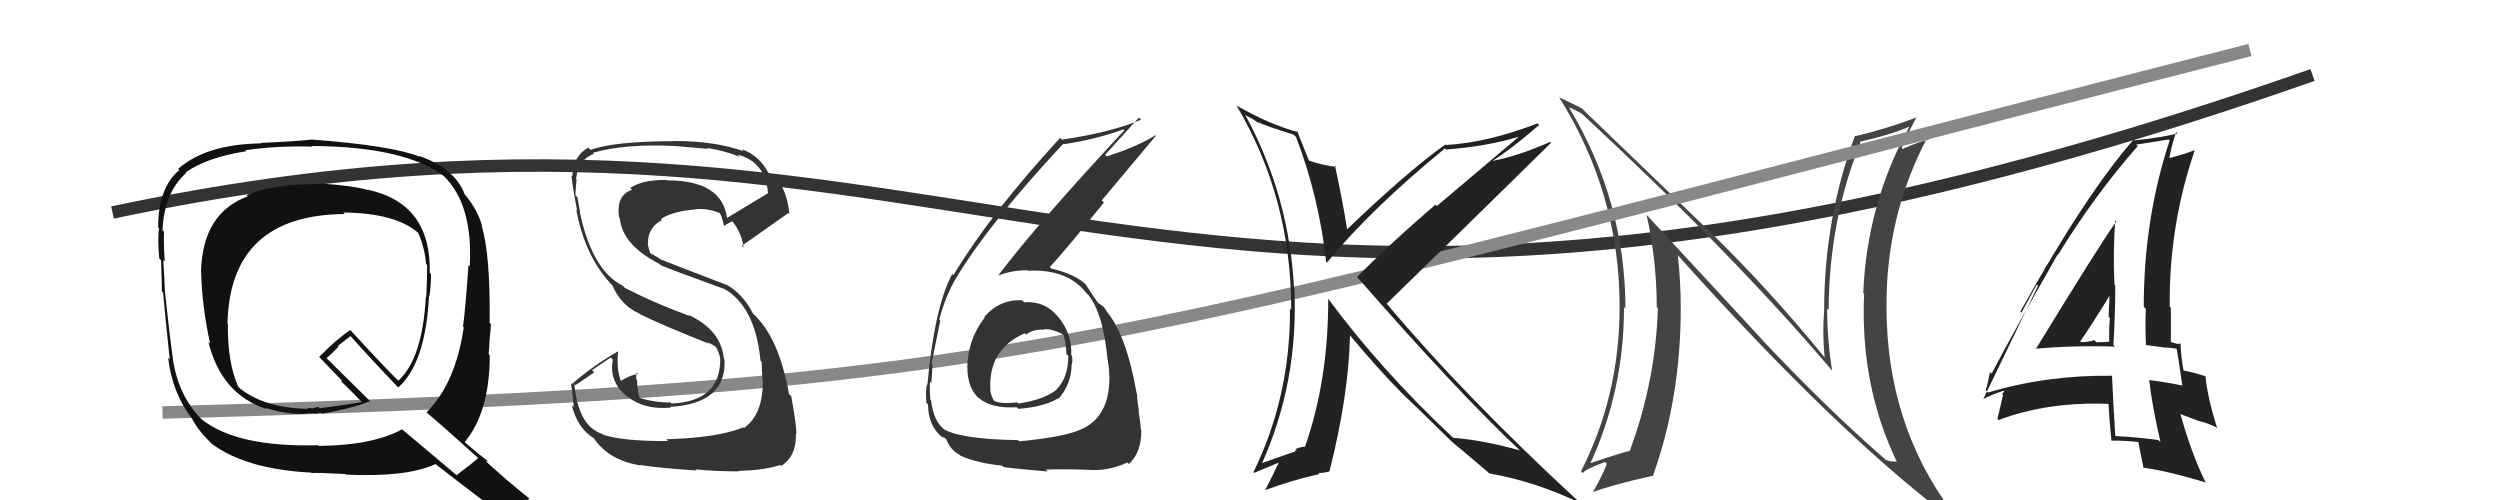
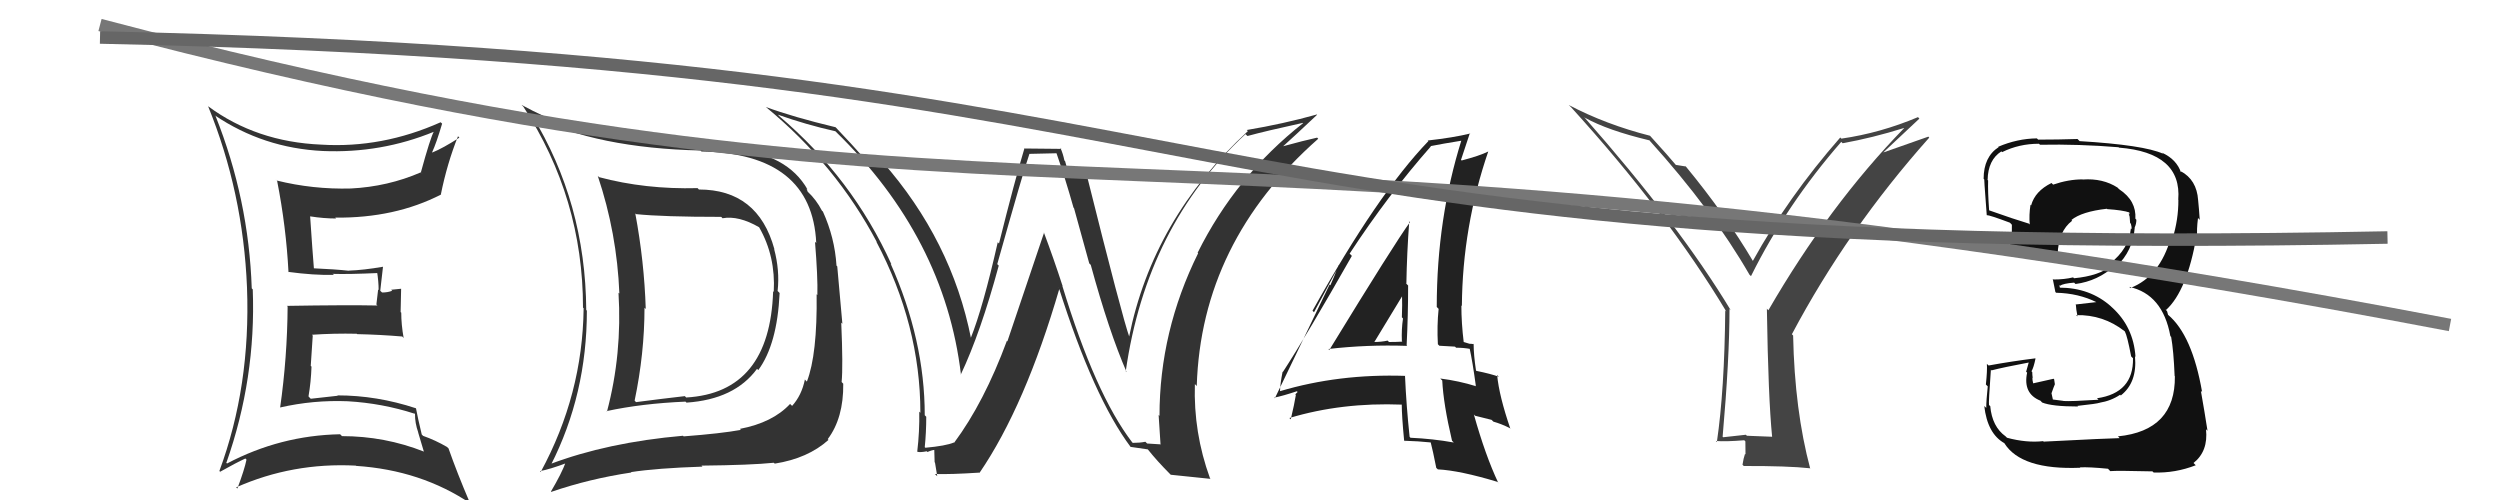
<svg xmlns="http://www.w3.org/2000/svg" width="200" height="40" viewBox="0,0,200,40">
-   <path d="M9 17 C80 2,91 39,185 6" stroke="#333" fill="none" />
-   <path fill="#444" d="M141.02 27.22L131.61 17.06L131.72 17.16Q132.54 20.84 132.54 24.57L132.48 24.51L132.63 24.66Q132.45 30.46 130.40 36.02L130.40 36.02L130.43 36.05Q129.37 36.32 127.13 37.09L127.09 37.05L127.19 37.15Q129.92 31.27 129.92 24.57L130.06 24.71L130.04 24.70Q130.01 16.02 125.52 8.60L125.57 8.65L125.52 8.60Q125.89 8.71 126.58 9.12L126.68 9.23L126.54 9.09Q138.71 20.38 146.55 29.63L146.57 29.65L146.57 29.65Q146.17 27.13 146.17 24.69L146.18 24.69L146.29 24.81Q146.33 17.61 148.84 11.40L148.82 11.38L148.78 11.34Q151.12 10.83 152.72 10.14L152.69 10.11L152.74 10.16Q149.36 16.27 149.06 23.42L149.14 23.50L149.13 23.49Q148.79 30.81 151.76 36.97L151.67 36.89L151.70 36.92Q151.25 36.96 150.83 36.77L150.77 36.71L150.68 36.62Q146.12 32.66 140.90 27.11L141.00 27.20ZM154.30 40.08L154.30 40.09L154.44 40.23Q154.81 40.29 155.23 40.48L155.24 40.50L156.16 40.91L156.12 40.88Q150.92 33.89 150.92 24.53L150.93 24.54L150.92 24.53Q150.88 17.25 154.19 11.00L154.28 11.09L154.33 11.15Q153.61 11.30 152.21 11.91L152.23 11.93L152.14 11.84Q152.47 10.96 153.31 9.40L153.44 9.54L153.31 9.40Q150.88 10.32 148.44 10.89L148.51 10.95L148.40 10.85Q145.93 17.48 145.93 24.90L145.81 24.78L145.93 24.90Q145.78 26.61 145.97 28.59L146.03 28.66L146.00 28.63Q141.48 23.08 136.72 18.47L136.59 18.34L126.56 8.69L126.53 8.66Q125.97 8.37 124.76 7.80L124.87 7.92L124.71 7.75Q129.57 15.47 129.57 24.57L129.68 24.67L129.57 24.57Q129.56 31.68 126.48 37.70L126.66 37.87L126.63 37.85Q126.77 37.56 128.40 36.96L128.59 37.14L128.55 37.10Q128.26 37.91 127.42 39.40L127.31 39.29L127.41 39.38Q128.74 38.85 132.21 38.06L132.18 38.03L132.23 38.08Q134.46 31.86 134.46 24.66L134.45 24.66L134.46 24.66Q134.46 22.57 134.23 20.44L134.31 20.52L134.27 20.47Q145.76 33.30 154.36 40.15Z" />
-   <path d="M13 33 C84 31,86 28,180 4" stroke="#888" fill="none" />
-   <path fill="#222" d="M162.87 27.95L162.87 27.95L162.83 27.90Q166.00 27.62 169.20 27.73L169.22 27.74L169.07 27.60Q169.22 25.23 169.22 22.83L169.06 22.68L169.16 22.78Q169.03 20.17 169.22 17.62L169.33 17.73L169.31 17.71Q168.07 19.41 162.86 27.93ZM172.69 35.22L172.70 35.22L172.68 35.21Q171.07 34.97 169.28 34.89L169.34 34.95L169.22 34.83Q169.07 32.51 168.96 30.04L168.96 30.03L168.99 30.06Q163.77 29.99 159.05 31.40L158.95 31.30L158.86 31.21Q159.01 30.75 159.20 29.76L159.29 29.85L159.33 29.89Q161.03 26.64 164.61 20.36L164.57 20.32L164.64 20.39Q167.59 15.58 171.02 11.69L170.94 11.61L170.89 11.57Q171.82 11.42 173.49 11.16L173.53 11.19L173.57 11.24Q171.50 17.51 171.50 24.55L171.54 24.58L171.67 24.71Q171.60 26.13 171.68 27.62L171.66 27.60L173.02 27.78L173.04 27.80Q173.61 27.80 174.22 27.92L174.21 27.90L174.12 27.81Q174.31 28.88 174.58 30.82L174.65 30.90L174.61 30.85Q173.40 30.59 171.91 30.40L171.83 30.32L171.94 30.43Q172.16 32.44 172.84 35.37ZM174.37 27.41L174.49 27.54L174.43 27.48Q174.35 27.51 174.16 27.51L174.15 27.50L173.61 27.34L173.67 27.40Q173.67 26.03 173.67 24.63L173.48 24.43L173.58 24.53Q173.51 18.07 175.57 12.05L175.60 12.09L175.54 12.02Q174.81 12.32 173.36 12.70L173.43 12.77L173.52 12.86Q173.63 11.98 174.08 10.57L174.06 10.54L174.20 10.68Q172.85 11.01 170.79 11.23L170.76 11.21L170.70 11.15Q166.85 15.55 161.63 24.92L161.72 25.01L163.75 21.29L163.71 21.25Q163.20 22.19 162.94 22.76L163.04 22.86L158.65 31.95L158.64 31.94Q159.14 31.64 160.28 31.26L160.34 31.32L160.16 31.52L160.24 31.59Q160.10 32.26 159.79 33.51L159.76 33.48L159.89 33.60Q163.85 32.12 168.68 32.31L168.80 32.43L168.68 32.31Q168.72 33.27 168.91 35.25L168.94 35.27L168.92 35.25Q169.98 35.24 171.04 35.36L171.03 35.34L171.07 35.39Q171.21 36.06 171.48 37.43L171.49 37.44L171.45 37.41Q173.39 37.67 176.40 38.58L176.42 38.60L176.49 38.67Q175.34 36.38 174.43 33.11L174.45 33.13L176.04 33.73L176.01 33.70Q176.60 33.84 177.29 34.18L177.42 34.31L177.38 34.27Q176.59 31.77 176.44 30.09L176.35 30.01L176.47 30.12Q175.78 29.86 174.64 29.63L174.76 29.75L174.69 29.68Q174.45 28.37 174.45 27.49ZM166.37 27.25L166.45 27.33L166.42 27.31Q167.27 26.10 168.83 23.55L168.76 23.49L168.77 23.49Q168.73 24.40 168.69 25.35L168.79 25.45L168.79 25.45Q168.71 26.36 168.74 27.31L168.86 27.43L168.76 27.33Q168.29 27.38 167.71 27.38L167.66 27.33L167.54 27.21Q167.09 27.37 166.48 27.37Z" />
-   <path fill="#222" d="M103.64 10.92L103.69 10.96L103.68 10.95Q105.52 15.76 106.09 20.94L106.00 20.85L106.15 21.01Q109.69 16.70 115.60 11.87L115.70 11.98L115.69 11.96Q118.95 11.72 121.57 10.92L121.55 10.90L114.95 16.48L114.84 16.37Q111.41 19.30 108.56 22.15L108.59 22.18L108.57 22.16Q116.69 31.46 121.75 36.18L121.61 36.04L121.61 36.04Q118.58 35.19 116.26 35.03L116.34 35.12L116.28 35.05Q110.51 29.66 106.21 23.84L106.19 23.82L106.26 23.89Q106.27 30.41 104.40 35.74L104.43 35.77L104.40 35.74Q104.12 35.73 103.63 35.92L103.73 36.02L103.58 36.05L103.64 36.11Q103.45 36.16 100.90 37.07L100.99 37.16L100.94 37.11Q103.89 30.55 103.55 23.08L103.45 22.99L103.52 23.06Q103.15 15.68 99.61 9.17L99.67 9.23L100.26 9.55L100.63 9.81L100.72 9.86L100.63 9.77Q101.28 10.08 103.49 10.77ZM103.89 10.60L103.80 10.50L103.88 10.58Q101.55 9.96 98.92 8.44L99.03 8.55L98.92 8.44Q103.30 15.83 103.30 24.78L103.20 24.68L103.20 24.67Q103.24 31.72 100.27 37.78L100.33 37.83L102.37 36.98L102.33 36.94Q101.89 37.91 101.21 39.21L101.32 39.32L101.21 39.21Q103.44 38.39 105.38 37.97L105.38 37.97L105.55 37.92L105.47 37.84Q105.80 37.86 106.37 37.71L106.42 37.75L106.36 37.70Q107.89 31.65 108.00 26.85L108.05 26.90L108.05 26.89Q110.24 29.51 112.07 31.37L112.03 31.34L112.06 31.37Q113.23 32.46 116.24 35.43L116.16 35.35L116.14 35.33L116.15 35.34Q117.19 36.20 119.06 37.79L118.99 37.73L119.14 37.87Q122.98 38.56 126.45 40.27L126.36 40.18L126.41 40.23Q117.21 31.76 110.97 24.33L110.94 24.30L110.93 24.30Q115.34 20.02 124.09 11.42L124.16 11.49L124.02 11.35Q121.46 12.48 119.45 12.86L119.60 13.01L119.43 12.85Q120.80 12.01 123.13 10.00L123.10 9.97L123.00 9.87Q119.02 11.41 115.67 11.60L115.49 11.42L115.63 11.56Q112.62 13.69 107.74 18.37L107.77 18.39L107.78 18.41Q107.36 15.78 106.79 13.22L106.77 13.21L106.92 13.36Q105.74 13.20 104.75 12.86L104.60 12.72L104.70 12.81Q104.33 11.91 103.76 10.46Z" />
-   <path fill="#333" d="M53.32 35.15L53.46 35.30L53.45 35.28Q49.90 35.31 48.26 34.78L48.32 34.84L48.20 34.72Q46.26 34.11 45.95 30.72L46.04 30.81L47.54 29.79L47.36 29.61Q48.10 29.10 48.86 28.60L48.89 28.63L49.03 28.77Q48.67 30.58 50.27 31.80L50.32 31.85L50.20 31.73Q51.54 32.80 53.67 32.61L53.70 32.64L53.61 32.55Q58.15 32.29 57.96 28.75L57.83 28.62L57.91 28.71Q57.70 26.40 55.08 25.19L55.17 25.28L55.17 25.28Q52.35 24.25 49.99 23.03L49.82 22.86L49.81 22.85Q47.37 21.63 46.38 16.95L46.40 16.96L46.41 16.98Q46.32 16.54 46.20 15.78L46.13 15.71L46.03 15.61Q46.06 14.95 46.13 14.38L46.10 14.34L46.08 14.33Q46.27 12.76 47.52 12.30L47.48 12.26L47.44 12.22Q49.98 11.49 53.98 11.68L54.00 11.70L53.98 11.68Q55.85 11.84 56.65 11.91L56.60 11.87L56.57 11.83Q58.13 12.10 59.19 12.55L59.20 12.56L59.01 12.37Q61.21 12.94 61.44 15.41L61.42 15.39L61.47 15.44Q60.38 16.10 58.17 17.43L58.13 17.39L58.16 17.42Q57.75 14.43 53.38 14.43L53.30 14.35L53.35 14.40Q51.41 14.36 50.42 15.04L50.50 15.13L50.56 15.19Q49.29 15.59 49.52 17.38L49.61 17.47L49.58 17.44Q49.78 19.59 52.75 21.11L52.84 21.20L52.86 21.22Q53.42 21.47 57.91 23.11L57.85 23.05L57.87 23.07Q60.42 24.48 60.84 28.86L60.87 28.89L60.94 28.96Q60.92 29.08 60.99 30.34L60.84 30.19L61.02 30.36Q61.08 33.13 59.52 34.24L59.47 34.19L59.47 34.18Q57.49 35.02 53.30 35.14ZM55.66 37.58L55.80 37.72L55.64 37.55Q57.17 37.71 59.15 37.71L59.08 37.65L59.11 37.67Q61.15 37.62 62.41 37.20L62.52 37.31L62.49 37.28Q63.74 36.48 63.67 34.69L63.56 34.59L63.72 34.74Q63.68 33.75 63.30 31.70L63.24 31.64L63.12 31.52Q62.30 26.93 60.21 25.06L60.31 25.16L60.25 25.11Q59.44 23.50 58.11 22.77L58.14 22.80L52.86 20.76L52.80 20.71Q52.38 20.43 51.92 20.21L52.05 20.33L51.91 19.92L51.81 19.49L51.84 19.52Q51.80 18.22 52.94 17.61L52.80 17.47L52.87 17.53Q53.64 16.97 55.35 16.78L55.27 16.70L55.36 16.79Q56.40 16.57 57.54 17.03L57.66 17.15L57.61 17.10Q57.74 17.26 57.93 18.10L57.83 18.01L57.91 18.09Q58.10 17.93 58.60 17.70L58.64 17.74L58.54 17.64Q59.36 18.66 59.48 19.80L59.47 19.80L59.34 19.66Q59.41 19.63 63.07 17.04L63.23 17.20L63.16 17.13Q62.86 14.47 61.41 13.78L61.45 13.82L61.49 13.86Q60.78 12.47 59.34 11.93L59.42 12.02L59.50 12.10Q57.20 11.28 54.00 11.28L53.84 11.12L54.01 11.29Q49.11 11.30 47.25 11.99L47.21 11.95L47.07 11.81Q45.89 12.42 45.78 14.10L45.61 13.93L45.72 14.04Q45.75 14.64 46.17 16.85L46.12 16.81L46.10 16.78Q46.81 20.58 48.98 22.82L48.85 22.69L48.99 22.83Q49.66 24.42 51.17 25.10L51.34 25.27L51.19 25.13Q52.83 25.95 56.75 27.51L56.76 27.52L56.54 27.33L57.22 27.71L57.34 27.87L57.35 27.88Q57.58 28.38 57.62 28.72L57.59 28.69L57.62 28.72Q57.64 32.12 53.71 32.28L53.69 32.25L53.63 32.19Q52.48 32.22 51.18 31.84L51.30 31.95L51.16 31.81Q50.97 31.13 50.97 30.41L50.88 30.31L50.89 30.33Q50.89 30.06 50.93 29.80L51.03 29.90L51.05 29.92Q50.47 29.98 49.67 30.47L49.81 30.61L49.67 30.48Q49.30 29.50 49.45 28.13L49.43 28.10L49.43 28.11Q47.36 29.31 45.76 30.72L45.65 30.61L45.68 30.64Q45.82 31.54 45.90 32.57L45.75 32.42L45.73 32.40Q46.22 34.30 47.51 35.06L47.51 35.06L47.48 35.02Q48.69 36.84 51.24 37.23L51.16 37.14L51.21 37.20Q52.79 37.45 55.73 37.64Z" />
-   <path fill="#333" d="M81.86 24.10L81.83 24.08L81.78 24.02Q79.97 23.93 78.74 25.36L78.76 25.39L78.78 25.40Q77.61 26.90 77.42 28.80L77.41 28.79L77.41 28.79Q77.24 30.91 78.33 31.88L78.22 31.77L78.27 31.81Q79.26 32.70 81.36 32.58L81.35 32.58L81.48 32.71Q83.56 32.54 84.66 31.86L84.62 31.81L84.70 31.89Q85.73 30.68 85.73 29.12L85.71 29.09L85.75 29.13Q85.83 28.83 85.75 28.45L85.61 28.31L85.70 28.40Q85.78 26.73 84.68 25.38L84.59 25.29L84.64 25.34Q83.61 24.06 81.93 24.18ZM81.54 35.31L81.48 35.26L81.43 35.21Q76.98 35.14 75.57 34.37L75.66 34.46L75.64 34.44Q74.68 33.75 74.49 32.04L74.35 31.90L74.43 31.98Q74.36 31.26 74.40 30.54L74.39 30.52L74.51 30.65Q74.59 29.63 74.59 29.17L74.57 29.15L74.52 29.10Q75.07 26.33 75.22 25.65L75.24 25.67L75.14 25.57Q75.64 23.67 76.48 22.26L76.43 22.21L76.48 22.26Q79.12 17.86 85.06 11.50L85.02 11.47L85.10 11.54Q87.67 11.15 89.88 10.35L89.89 10.35L89.95 10.42Q83.04 17.83 79.85 22.05L79.98 22.18L79.85 22.05Q80.90 21.62 82.20 21.62L82.24 21.67L82.24 21.66Q85.39 21.50 86.91 23.44L86.95 23.48L87.08 23.61Q88.25 25.09 88.59 28.63L88.72 28.76L88.58 28.62Q88.74 29.43 88.74 30.04L88.68 29.97L88.75 30.04Q88.82 33.23 86.61 34.30L86.50 34.19L86.60 34.29Q85.41 34.93 81.53 35.31ZM83.73 37.63L83.63 37.53L83.67 37.57Q84.95 37.51 86.93 37.58L87.05 37.70L86.93 37.58Q88.63 37.73 90.19 37.00L90.17 36.98L90.31 37.12Q91.31 36.21 91.31 34.42L91.40 34.52L91.27 34.39Q91.25 33.87 91.08 32.88L91.10 32.90L91.12 32.92Q90.96 31.95 90.96 31.49L90.87 31.40L90.93 31.46Q90.12 26.80 88.52 24.90L88.52 24.90L88.54 24.92Q88.51 24.85 88.35 24.62L88.28 24.54L87.94 24.28L87.96 24.34L87.81 24.19Q87.45 23.68 86.84 22.73L86.97 22.86L87.01 22.90Q86.10 21.94 84.12 21.49L84.11 21.48L83.99 21.36Q85.34 19.90 88.31 16.20L88.14 16.03L92.48 10.85L92.44 10.82Q90.94 11.75 88.54 12.51L88.53 12.50L88.41 12.38Q89.32 11.39 91.11 9.41L91.28 9.57L91.28 9.58Q88.84 10.60 84.96 11.17L84.99 11.20L84.81 11.03Q79.24 17.07 76.27 22.02L76.18 21.92L76.18 21.92Q74.76 24.54 74.19 30.79L74.07 30.67L74.15 30.75Q74.03 31.27 74.11 32.22L74.13 32.25L74.24 32.35Q74.25 34.04 75.35 34.96L75.35 34.95L75.37 34.97Q75.63 35.01 75.59 35.04L75.63 35.08L75.72 35.17Q76.02 36.00 76.82 36.42L76.80 36.40L76.86 36.47Q78.22 37.06 80.16 37.25L80.31 37.40L80.25 37.34Q80.33 37.42 83.83 37.72ZM83.42 26.31L83.56 26.45L83.47 26.36Q84.03 26.24 84.99 26.73L85.07 26.81L85.11 26.86Q85.31 27.67 85.31 28.31L85.30 28.31L85.46 28.47Q85.48 30.16 84.53 31.15L84.71 31.33L84.54 31.16Q83.56 31.97 81.47 32.28L81.37 32.18L81.38 32.19Q80.08 32.34 79.55 32.07L79.39 31.91L79.48 32.00Q79.22 31.48 79.22 31.18L79.37 31.32L79.23 31.18Q79.05 27.95 81.98 26.66L82.00 26.68L82.08 26.76Q82.73 26.31 83.49 26.38Z" />
-   <path fill="#111" d="M25.53 14.61L25.68 14.77L25.63 14.72Q23.55 14.74 22.60 14.89L22.68 14.96L22.62 14.90Q20.93 15.08 19.72 15.62L19.71 15.61L19.81 15.71Q16.20 17.05 16.08 21.73L16.13 21.78L16.09 21.73Q16.16 24.55 16.81 27.48L16.81 27.48L16.67 27.35Q17.70 31.54 21.32 32.72L21.26 32.65L21.24 32.63Q23.17 33.24 24.62 33.08L24.59 33.06L25.07 33.08L25.04 33.05Q25.27 33.09 25.46 33.12L25.48 33.15L25.33 33.00Q25.54 33.05 25.69 33.02L25.71 33.03L25.77 33.09Q28.23 32.66 29.60 32.09L29.75 32.23L26.10 28.63L26.13 28.65Q26.47 28.35 27.08 27.74L27.02 27.68L28.05 26.88L28.00 26.84Q29.88 28.94 31.86 31.00L31.73 30.87L31.86 31.00Q34.05 29.04 34.32 23.68L34.35 23.70L34.35 23.71Q34.48 22.84 34.48 21.93L34.45 21.90L34.38 21.83Q34.51 16.29 29.44 15.18L29.33 15.07L29.48 15.21Q28.11 14.83 25.59 14.68ZM38.39 36.77L38.40 36.78L38.26 36.64Q37.72 37.12 36.54 38.00L36.68 38.14L32.10 34.29L32.16 34.35Q29.76 35.64 25.50 35.67L25.35 35.53L25.44 35.62Q18.95 35.79 16.14 33.55L16.04 33.45L16.14 33.55Q14.28 31.70 13.83 28.73L13.89 28.79L13.84 28.74Q13.57 26.87 13.19 23.29L13.22 23.32L13.19 23.29Q13.17 22.55 13.06 20.80L13.14 20.88L13.18 20.92Q13.08 19.41 13.12 18.54L12.99 18.41L13.00 18.42Q13.14 15.40 14.89 13.84L14.98 13.92L14.85 13.80Q16.51 12.60 19.70 12.10L19.53 11.93L19.62 12.02Q22.11 11.65 25.00 11.73L25.03 11.76L24.95 11.68Q32.39 11.73 35.51 14.09L35.69 14.27L35.52 14.10Q37.85 16.39 37.58 21.30L37.43 21.15L37.48 21.20Q37.23 24.80 37.04 26.13L37.11 26.20L37.10 26.18Q36.45 30.67 34.12 32.99L34.14 33.01L34.14 33.01Q35.58 34.22 38.32 36.70ZM33.48 12.44L33.54 12.50L33.58 12.54Q31.40 11.65 24.89 11.16L24.90 11.17L24.90 11.17Q23.63 11.31 20.85 11.43L20.91 11.49L20.90 11.47Q16.50 11.53 14.25 13.51L14.40 13.65L14.34 13.60Q12.65 15.03 12.65 18.19L12.60 18.13L12.73 18.27Q12.59 18.96 12.74 20.67L12.87 20.80L12.88 20.81Q12.95 22.44 12.95 23.32L12.96 23.33L13.05 23.42Q13.20 25.17 13.58 28.75L13.53 28.69L13.45 28.62Q13.78 31.46 15.38 33.51L15.45 33.58L15.37 33.51Q15.88 34.51 17.10 35.65L16.93 35.48L16.98 35.53Q19.71 37.54 24.89 37.81L24.88 37.80L24.93 37.85Q25.22 37.80 27.62 37.92L27.75 38.04L27.68 37.97Q32.55 38.19 34.83 37.13L34.86 37.15L34.77 37.07Q35.73 37.84 40.45 41.42L40.42 41.38L40.40 41.36Q41.05 40.88 42.35 39.89L42.22 39.76L42.30 39.84Q41.37 39.10 40.57 38.41L40.66 38.50L38.87 36.91L39.03 36.91L38.93 36.81Q38.50 36.50 37.28 35.47L37.26 35.44L37.18 35.36Q39.18 32.95 39.18 28.42L39.09 28.33L39.09 28.32Q39.14 27.96 39.17 27.12L39.10 27.05L39.17 27.12Q39.27 26.34 39.27 25.92L39.29 25.94L39.17 25.83Q39.24 20.37 38.52 18.01L38.41 17.90L38.57 18.06Q38.17 16.75 37.29 15.68L37.26 15.65L37.19 15.58Q36.43 13.49 33.50 12.46ZM27.46 17.00L27.52 17.06L27.45 17.00Q31.65 17.04 33.47 18.64L33.47 18.64L33.45 18.62Q33.97 19.79 34.09 21.12L33.98 21.01L34.17 21.20Q34.18 22.39 34.10 23.76L34.01 23.67L34.07 23.73Q33.79 28.75 31.85 30.46L31.85 30.45L31.88 30.48Q30.58 29.19 28.07 26.45L28.05 26.42L28.03 26.41Q27.09 26.99 25.53 28.55L25.67 28.69L25.58 28.60Q26.22 29.28 27.36 30.46L27.35 30.44L27.31 30.52L27.36 30.57Q27.86 31.04 28.89 32.10L28.79 32.01L28.96 32.17Q27.89 32.36 25.57 32.66L25.45 32.54L25.04 32.66L24.59 32.64L24.50 32.59L24.63 32.71Q21.09 32.64 19.11 31.00L19.15 31.04L19.07 30.96Q18.19 29.02 18.23 25.90L18.10 25.76L18.20 25.87Q18.40 17.20 27.58 17.12Z" />
+   <path fill="#111" d="M163.60 35.43L163.47 35.31L163.46 35.29Q162.12 35.44 160.56 35.02L160.61 35.07L160.45 34.91Q159.37 34.14 159.22 32.50L159.25 32.52L159.12 32.40Q159.08 32.21 159.27 29.58L159.32 29.63L159.32 29.63Q160.29 29.38 162.31 29.00L162.30 28.99L162.09 29.74L162.17 29.81Q161.82 31.48 163.22 32.05L163.23 32.05L163.37 32.20Q164.15 32.52 166.25 32.52L166.12 32.40L166.20 32.47Q167.77 32.30 167.97 32.22L168.03 32.28L167.96 32.22Q168.88 32.07 169.61 31.58L169.74 31.71L169.66 31.64Q170.99 30.61 170.80 28.51L170.88 28.58L170.84 28.55Q170.68 26.14 168.95 24.58L168.87 24.51L168.90 24.53Q167.21 23.01 164.73 23.01L164.81 23.09L164.74 22.80L164.80 22.86Q165.05 22.68 165.93 22.61L165.89 22.57L166.04 22.72Q167.82 22.49 169.19 21.25L169.19 21.25L169.29 21.34Q170.63 20.08 170.78 18.21L170.71 18.14L170.77 18.20Q170.91 17.92 170.91 17.58L170.81 17.47L170.83 17.50Q170.92 16.06 169.55 15.15L169.44 15.05L169.41 15.01Q168.23 14.25 166.63 14.36L166.70 14.43L166.61 14.35Q165.47 14.35 164.25 14.77L164.20 14.72L164.12 14.64Q162.80 15.29 162.49 16.43L162.40 16.34L162.44 16.38Q162.31 17.20 162.38 17.96L162.31 17.89L162.31 17.89Q161.17 17.55 159.11 16.82L159.24 16.95L159.13 16.84Q159.02 15.28 159.05 14.44L158.96 14.35L159.01 14.39Q159.04 12.79 160.11 12.11L160.20 12.20L160.17 12.17Q161.52 11.50 163.11 11.50L163.14 11.52L163.20 11.58Q166.33 11.52 169.49 11.78L169.56 11.86L169.52 11.81Q174.56 12.21 174.26 15.98L174.38 16.10L174.27 15.99Q174.28 17.57 173.79 19.13L173.80 19.14L173.67 19.01Q172.79 22.13 170.43 23.04L170.53 23.13L170.34 22.95Q173.02 23.54 173.63 26.89L173.72 26.98L173.69 26.94Q173.89 28.06 173.97 30.08L174.05 30.16L173.99 30.10Q174.04 34.45 169.43 34.91L169.49 34.96L169.57 35.05Q168.79 35.06 163.50 35.33ZM168.69 37.56L168.64 37.50L168.82 37.69Q169.34 37.64 172.20 37.71L172.13 37.64L172.29 37.80Q174.02 37.86 175.66 37.22L175.64 37.20L175.48 37.04Q176.67 36.10 176.48 34.34L176.59 34.45L176.60 34.46Q176.38 33.02 176.07 31.27L176.23 31.42L176.17 31.37Q175.38 26.81 173.44 25.18L173.44 25.17L173.37 24.91L173.23 24.74L173.29 24.79Q174.96 23.27 175.72 18.89L175.74 18.91L175.78 18.95Q175.72 18.39 175.84 17.44L175.86 17.46L175.98 17.59Q175.92 16.69 175.85 16.01L175.97 16.13L175.85 16.01Q175.74 14.38 174.45 13.69L174.51 13.75L174.45 13.77L174.48 13.80Q174.13 12.76 172.99 12.23L172.93 12.18L173.05 12.30Q171.51 11.60 166.37 11.29L166.28 11.20L166.20 11.12Q164.66 11.17 163.06 11.17L163.06 11.18L162.95 11.07Q161.38 11.09 159.86 11.74L159.93 11.81L159.89 11.77Q158.69 12.55 158.69 14.30L158.66 14.27L158.76 14.38Q158.68 13.87 158.94 17.22L159.03 17.31L158.93 17.21Q159.15 17.20 160.78 17.81L160.84 17.86L160.95 17.98Q160.96 18.51 160.92 19.01L160.94 19.03L160.90 18.99Q160.75 19.33 160.79 19.87L160.96 20.04L160.90 19.98Q162.66 20.33 164.67 20.44L164.73 20.50L164.61 20.37Q164.67 18.49 165.77 17.66L165.71 17.59L165.71 17.60Q166.53 16.93 168.55 16.70L168.65 16.80L168.58 16.73Q169.80 16.81 170.37 17.00L170.20 16.83L170.34 16.97Q170.34 17.05 170.38 17.17L170.29 17.07L170.37 17.34L170.41 17.84L170.47 17.90Q170.55 18.17 170.52 18.33L170.40 18.21L170.47 18.28Q170.31 19.91 168.79 21.09L168.94 21.24L168.93 21.24Q167.94 22.07 165.92 22.26L165.88 22.22L165.85 22.19Q165.15 22.36 164.27 22.36L164.22 22.31L164.22 22.31Q164.28 22.67 164.43 23.36L164.41 23.34L164.49 23.42Q166.28 23.46 167.73 24.18L167.71 24.17L167.61 24.18L166.04 24.36L166.07 24.39Q166.08 24.71 166.20 25.31L166.15 25.27L166.09 25.21Q168.25 25.16 169.96 26.49L170.08 26.61L169.99 26.52Q170.18 26.87 170.49 28.50L170.48 28.50L170.64 28.66Q170.69 31.44 167.76 31.86L167.89 31.99L167.87 31.98Q165.65 32.12 165.08 32.08L165.22 32.21L165.07 32.07Q164.69 32.03 164.15 31.95L164.25 32.05L164.12 31.46L164.27 31.04L164.39 30.74L164.33 30.34L164.29 30.30Q163.44 30.48 162.64 30.67L162.66 30.68L162.66 30.69Q162.59 30.43 162.59 30.24L162.48 30.12L162.62 30.26Q162.58 29.99 162.58 29.76L162.56 29.75L162.52 29.70Q162.69 29.42 162.84 28.69L162.76 28.62L162.81 28.67Q160.95 28.90 159.09 29.24L159.10 29.25L158.95 29.11Q158.99 29.64 158.87 30.76L158.90 30.79L159.02 30.91Q158.90 32.02 158.90 32.63L158.77 32.51L158.74 32.47Q158.99 34.70 160.36 35.46L160.36 35.47L160.35 35.46Q161.70 37.61 166.42 37.42L166.47 37.46L166.39 37.39Q167.12 37.35 168.64 37.50Z" />
+   <path fill="#333" d="M55.79 15.03L55.96 15.21L55.81 15.05Q51.61 15.16 47.92 14.17L47.79 14.04L47.82 14.07Q49.36 18.65 49.55 23.49L49.56 23.49L49.48 23.42Q49.78 28.32 48.56 32.92L48.49 32.86L48.52 32.89Q51.34 32.28 54.84 32.13L54.95 32.24L54.92 32.21Q58.77 31.95 60.56 29.51L60.59 29.53L60.66 29.61Q62.18 27.55 62.37 23.44L62.27 23.34L62.21 23.28Q62.39 21.63 61.93 19.92L61.99 19.97L61.95 19.93Q60.64 15.16 55.91 15.16ZM44.04 37.20L44.01 37.17L44.06 37.22Q46.95 31.55 46.95 24.85L46.85 24.75L46.90 24.80Q46.84 16.21 42.54 9.20L42.61 9.27L42.64 9.31Q47.77 11.85 56.04 12.04L56.01 12.01L56.12 12.12Q64.96 12.28 65.30 19.44L65.27 19.41L65.20 19.34Q65.43 22.16 65.39 23.60L65.39 23.60L65.33 23.54Q65.39 28.36 64.55 30.53L64.36 30.33L64.39 30.37Q64.13 31.63 63.37 32.47L63.26 32.37L63.21 32.31Q61.82 33.81 59.19 34.31L59.34 34.46L59.28 34.39Q57.70 34.68 54.69 34.91L54.73 34.95L54.64 34.86Q48.59 35.39 43.98 37.14ZM61.80 36.92L61.88 37.00L61.98 37.09Q64.64 36.67 66.28 35.19L66.22 35.13L66.22 35.13Q67.49 33.44 67.46 30.70L67.48 30.72L67.33 30.56Q67.45 29.32 67.30 25.81L67.39 25.90L66.98 21.31L66.92 21.25Q66.78 19.01 65.83 16.92L65.76 16.86L65.76 16.86Q65.30 15.97 64.61 15.33L64.61 15.32L64.52 15.08L64.61 15.17Q62.98 12.29 58.57 11.91L58.49 11.83L58.43 11.77Q55.70 11.60 48.70 10.87L48.83 11.01L48.74 10.91Q45.42 10.41 41.72 8.39L41.82 8.49L41.86 8.52Q46.64 15.85 46.64 24.61L46.57 24.54L46.69 24.66Q46.61 31.58 43.26 37.75L43.37 37.87L43.20 37.69Q44.00 37.54 45.33 37.04L45.36 37.07L45.26 36.97Q44.95 37.84 44.07 39.33L44.07 39.32L44.10 39.35Q47.16 38.30 50.51 37.80L50.47 37.76L50.47 37.77Q52.55 37.45 56.20 37.33L56.28 37.41L56.12 37.25Q60.08 37.21 61.91 37.02ZM61.85 23.30L61.85 23.30L61.85 23.30Q61.59 31.42 54.89 31.80L54.93 31.84L54.79 31.69Q52.94 31.90 50.88 32.17L50.94 32.23L50.77 32.05Q51.56 28.27 51.56 24.62L51.59 24.65L51.66 24.72Q51.54 20.91 50.82 17.06L50.75 16.99L50.88 17.13Q53.01 17.35 57.69 17.35L57.72 17.37L57.80 17.46Q59.09 17.23 60.73 18.18L60.73 18.18L60.73 18.18Q62.06 20.50 61.90 23.35Z" />
+   <path fill="#222" d="M106.37 28.02L106.39 28.04L106.27 27.92Q109.38 27.56 112.57 27.67L112.56 27.66L112.53 27.62Q112.65 25.23 112.65 22.84L112.45 22.64L112.51 22.69Q112.55 20.27 112.74 17.72L112.65 17.62L112.80 17.77Q111.56 19.47 106.35 27.99ZM116.23 35.33L116.26 35.35L116.30 35.40Q114.63 35.10 112.84 35.02L112.70 34.88L112.77 34.95Q112.51 32.52 112.40 30.05L112.41 30.06L112.42 30.07Q107.10 29.89 102.38 31.30L102.34 31.26L102.40 31.32Q102.41 30.72 102.61 29.73L102.60 29.73L102.63 29.76Q104.58 26.76 108.15 20.47L107.96 20.28L107.97 20.29Q111.04 15.60 114.47 11.71L114.36 11.61L114.44 11.69Q115.33 11.51 117.01 11.24L117.00 11.24L116.93 11.17Q114.94 17.51 114.94 24.56L115.07 24.69L115.09 24.71Q114.95 26.06 115.03 27.54L115.15 27.66L116.40 27.73L116.49 27.82Q117.05 27.81 117.66 27.92L117.68 27.94L117.56 27.82Q117.81 28.95 118.07 30.89L117.98 30.79L118.09 30.90Q116.71 30.47 115.22 30.28L115.26 30.32L115.38 30.44Q115.47 32.32 116.16 35.25ZM117.85 27.47L117.85 27.47L117.92 27.54Q117.76 27.50 117.57 27.50L117.59 27.51L117.03 27.34L117.10 27.40Q116.91 25.85 116.91 24.44L116.92 24.45L116.95 24.47Q117.00 18.13 119.06 12.12L119.07 12.12L119.06 12.12Q118.38 12.46 116.93 12.84L116.94 12.85L116.88 12.79Q117.13 12.06 117.59 10.65L117.54 10.59L117.62 10.68Q116.28 11.01 114.22 11.24L114.13 11.14L114.27 11.29Q110.22 15.49 105.00 24.86L105.12 24.98L107.13 21.24L107.09 21.20Q106.69 22.25 106.43 22.82L106.37 22.76L101.99 31.86L101.94 31.81Q102.61 31.68 103.75 31.30L103.81 31.36L103.62 31.55L103.67 31.59Q103.56 32.29 103.26 33.55L103.22 33.51L103.15 33.44Q107.34 32.18 112.17 32.37L112.20 32.40L112.14 32.34Q112.14 33.26 112.33 35.24L112.49 35.39L112.36 35.26Q113.45 35.29 114.51 35.40L114.45 35.34L114.44 35.32Q114.63 36.05 114.90 37.42L114.88 37.41L115.03 37.55Q116.79 37.64 119.80 38.55L119.95 38.70L119.86 38.62Q118.83 36.44 117.91 33.16L118.01 33.26L119.33 33.59L119.47 33.73Q120.11 33.91 120.79 34.25L120.71 34.18L120.83 34.30Q119.93 31.68 119.77 30.00L119.75 29.98L119.91 30.14Q119.25 29.90 118.11 29.67L118.08 29.64L118.08 29.64Q117.89 28.38 117.89 27.50ZM109.83 27.29L109.89 27.35L109.93 27.39Q110.70 26.10 112.26 23.55L112.17 23.46L112.16 23.45Q112.19 24.43 112.15 25.38L112.24 25.48L112.24 25.48Q112.11 26.33 112.15 27.29L112.18 27.32L112.19 27.33Q111.69 27.36 111.12 27.36L111.00 27.24L111.00 27.25Q110.51 27.36 109.90 27.36Z" />
+   <path fill="#333" d="M17.25 9.28L17.28 9.32L17.19 9.23Q21.07 11.85 25.83 12.08L25.74 12.00L25.83 12.08Q30.48 12.28 34.74 10.53L34.76 10.55L34.72 10.50Q34.43 11.01 33.67 13.79L33.81 13.93L33.66 13.79Q31.03 14.93 28.06 15.08L27.96 14.97L28.07 15.08Q25.03 15.16 22.13 14.44L22.04 14.34L22.17 14.47Q22.89 18.13 23.08 21.78L23.00 21.70L23.05 21.75Q25.12 22.03 26.71 21.99L26.56 21.84L26.64 21.91Q27.90 21.95 30.29 21.84L30.34 21.88L30.16 21.71Q30.29 22.51 30.29 23.20L30.25 23.17L30.11 24.36L30.20 24.44Q27.75 24.39 22.95 24.47L22.91 24.43L23.01 24.52Q22.98 28.61 22.41 32.61L22.42 32.62L22.40 32.60Q25.07 31.99 27.81 32.10L27.79 32.09L27.81 32.10Q30.59 32.26 33.18 33.10L33.07 32.99L33.20 33.11Q33.19 33.84 33.46 34.60L33.45 34.59L33.90 36.10L33.92 36.13Q30.78 34.89 27.35 34.89L27.35 34.88L27.21 34.74Q22.43 34.83 18.16 37.08L18.04 36.96L18.11 37.02Q20.49 30.27 20.22 23.15L20.23 23.16L20.14 23.07Q19.90 15.94 17.24 9.27ZM17.73 37.86L17.71 37.85L17.61 37.74Q18.87 37.03 19.63 36.68L19.73 36.78L19.72 36.77Q19.56 37.56 18.99 39.08L18.95 39.05L18.89 38.99Q23.40 36.99 28.46 37.25L28.41 37.20L28.48 37.27Q33.69 37.61 37.69 40.31L37.69 40.31L37.58 40.20Q36.56 37.81 35.88 35.87L35.85 35.84L35.75 35.75Q34.84 35.22 33.85 34.87L33.76 34.78L33.74 34.76Q33.43 33.47 33.28 32.67L33.19 32.58L33.27 32.66Q30.15 31.63 26.99 31.63L27.01 31.65L27.02 31.66Q26.00 31.78 24.86 31.90L24.77 31.81L24.68 31.71Q24.88 30.55 24.92 29.33L24.86 29.27L25.02 26.85L24.96 26.78Q26.74 26.66 28.53 26.70L28.55 26.71L28.57 26.73Q30.39 26.77 32.18 26.92L32.32 27.07L32.29 27.03Q32.10 25.96 32.10 25.01L32.05 24.97L32.09 23.10L31.29 23.18L31.38 23.26Q31.02 23.40 30.57 23.40L30.48 23.32L30.42 23.26Q30.49 22.64 30.64 21.34L30.57 21.28L30.64 21.34Q29.08 21.61 27.90 21.65L27.94 21.69L27.91 21.66Q26.83 21.54 25.01 21.46L25.06 21.51L25.12 21.58Q25.00 20.12 24.81 17.30L24.87 17.37L24.82 17.31Q25.90 17.48 26.89 17.48L26.75 17.34L26.82 17.41Q31.59 17.46 35.29 15.56L35.33 15.60L35.27 15.55Q35.76 13.11 36.64 10.90L36.68 10.94L36.75 11.01Q35.43 11.86 34.59 12.20L34.54 12.15L34.57 12.18Q34.91 11.45 35.37 9.89L35.26 9.79L35.25 9.78Q30.57 11.87 25.70 11.57L25.68 11.55L25.70 11.57Q20.50 11.35 16.65 8.50L16.63 8.47L16.64 8.48Q19.45 15.37 19.76 22.99L19.77 23.00L19.76 22.99Q20.06 30.91 17.55 37.68Z" />
+   <path fill="#444" d="M141.63 34.80L141.77 34.94L139.75 34.86L139.67 34.78Q138.80 34.87 137.85 34.98L137.87 35.00L137.81 34.94Q138.36 28.71 138.36 24.71L138.40 24.76L138.46 24.82Q134.35 18.01 126.70 9.33L126.86 9.48L126.80 9.42Q128.61 10.43 131.96 11.23L132.01 11.28L131.97 11.25Q136.96 16.77 139.96 21.98L139.95 21.97L140.08 22.09Q142.92 16.37 147.30 11.35L147.47 11.52L147.41 11.46Q149.80 11.03 152.32 10.24L152.38 10.30L152.33 10.25Q146.34 16.41 141.47 24.82L141.38 24.73L141.35 24.69Q141.46 31.85 141.77 34.94ZM150.68 12.18L153.55 9.49L153.44 9.37Q150.43 10.64 147.31 11.09L147.36 11.14L147.22 11.00Q143.04 15.77 140.23 20.87L140.22 20.87L140.24 20.89Q138.02 17.14 134.82 13.26L134.83 13.27L134.88 13.32Q134.56 13.26 134.06 13.19L134.13 13.25L134.09 13.22Q133.53 12.54 132.01 10.87L131.88 10.74L132.00 10.86Q128.47 9.96 125.50 8.40L125.56 8.46L125.67 8.56Q133.35 17.01 138.11 24.93L137.97 24.79L138.02 24.83Q137.96 31.21 137.35 35.36L137.24 35.25L137.28 35.28Q138.09 35.34 139.54 35.22L139.63 35.31L139.64 36.36L139.60 36.31Q139.48 36.65 139.40 37.18L139.53 37.31L139.50 37.28Q143.03 37.27 144.78 37.46L144.69 37.36L144.82 37.50Q143.57 32.82 143.45 26.84L143.42 26.81L143.35 26.74Q147.80 18.35 154.34 11.01L154.27 10.93L150.69 12.19Z" />
+   <path fill="#333" d="M90.62 35.43L90.63 35.44L90.57 35.38Q87.62 31.52 84.99 22.88L84.99 22.88L85.01 22.89Q84.30 20.70 83.50 18.57L83.53 18.60L80.59 27.31L80.55 27.27Q78.73 32.19 76.33 35.42L76.35 35.44L76.31 35.40Q75.67 35.67 74.03 35.82L73.89 35.68L73.98 35.77Q74.10 34.59 74.10 33.34L74.06 33.30L73.98 33.22Q73.98 27.20 71.24 21.07L71.23 21.07L71.32 21.16Q68.19 14.25 62.32 9.27L62.27 9.21L62.22 9.17Q64.47 9.97 66.83 10.50L66.77 10.44L66.84 10.51Q75.58 19.02 76.88 29.99L76.85 29.96L76.86 29.97Q78.45 26.61 79.90 21.25L79.85 21.20L79.78 21.13Q81.86 13.72 82.35 12.32L82.35 12.31L84.54 12.26L84.51 12.23Q85.23 14.29 85.88 16.61L85.92 16.65L87.14 21.07L87.26 21.19Q88.72 26.53 90.13 29.77L90.21 29.85L90.06 29.70Q91.72 18.07 99.64 10.73L99.72 10.81L99.80 10.88Q101.26 10.48 104.23 9.83L104.17 9.77L104.25 9.85Q98.86 14.09 95.81 20.22L95.94 20.35L95.85 20.26Q92.76 26.50 92.76 33.27L92.83 33.34L92.69 33.20Q92.76 34.38 92.84 35.52L92.87 35.55L91.77 35.48L91.63 35.34Q91.19 35.43 90.62 35.43ZM96.89 38.36L96.76 38.22L96.80 38.26Q95.47 34.61 95.59 30.73L95.76 30.90L95.74 30.89Q96.09 19.36 105.46 11.10L105.37 11.01L105.37 11.01Q104.40 11.22 102.46 11.75L102.49 11.78L102.52 11.82Q103.47 10.97 105.37 9.18L105.34 9.15L105.34 9.16Q102.67 9.91 99.74 10.40L99.77 10.43L99.83 10.49Q92.22 17.50 90.32 26.98L90.28 26.94L90.37 27.03Q89.78 25.38 86.92 13.92L86.81 13.81L86.99 13.99Q86.54 14.03 85.58 14.03L85.50 13.94L85.21 12.90L85.15 12.83Q85.05 12.32 84.83 11.82L84.91 11.91L81.99 11.88L81.96 11.85Q81.20 14.36 79.92 19.48L79.81 19.37L79.82 19.38Q78.64 24.60 77.65 27.07L77.70 27.12L77.69 27.11Q76.14 19.24 70.58 12.92L70.41 12.75L70.56 12.90Q69.99 12.75 69.04 12.56L68.99 12.51L69.07 12.59Q68.24 11.64 66.68 10.00L66.71 10.03L66.85 10.18Q63.44 9.36 61.27 8.56L61.15 8.44L61.27 8.56Q66.89 13.19 70.16 19.39L70.24 19.47L70.10 19.32Q73.63 26.01 73.63 33.02L73.73 33.12L73.54 32.93Q73.57 34.52 73.38 36.12L73.36 36.10L73.41 36.15Q73.68 36.20 74.14 36.10L74.11 36.08L74.20 36.16Q74.58 35.99 74.81 35.99L74.74 35.92L74.77 36.98L74.80 37.01Q74.90 37.57 74.98 38.10L74.95 38.07L74.79 37.92Q76.05 37.96 78.34 37.81L78.28 37.75L78.36 37.83Q82.02 32.47 84.76 23.06L84.65 22.96L84.70 23.00Q87.49 31.81 90.46 35.77L90.38 35.68L90.44 35.75Q90.98 35.83 91.82 35.95L91.84 35.96L91.80 35.92Q92.57 36.89 93.64 37.96L93.61 37.93L93.66 37.98Q94.45 38.05 96.85 38.31Z" />
+   <path d="M8 2 C84 22,91 6,196 26" stroke="#777" fill="none" />
+   <path d="M8 3 C102 5,90 21,191 19" stroke="#666" fill="none" />
</svg>
